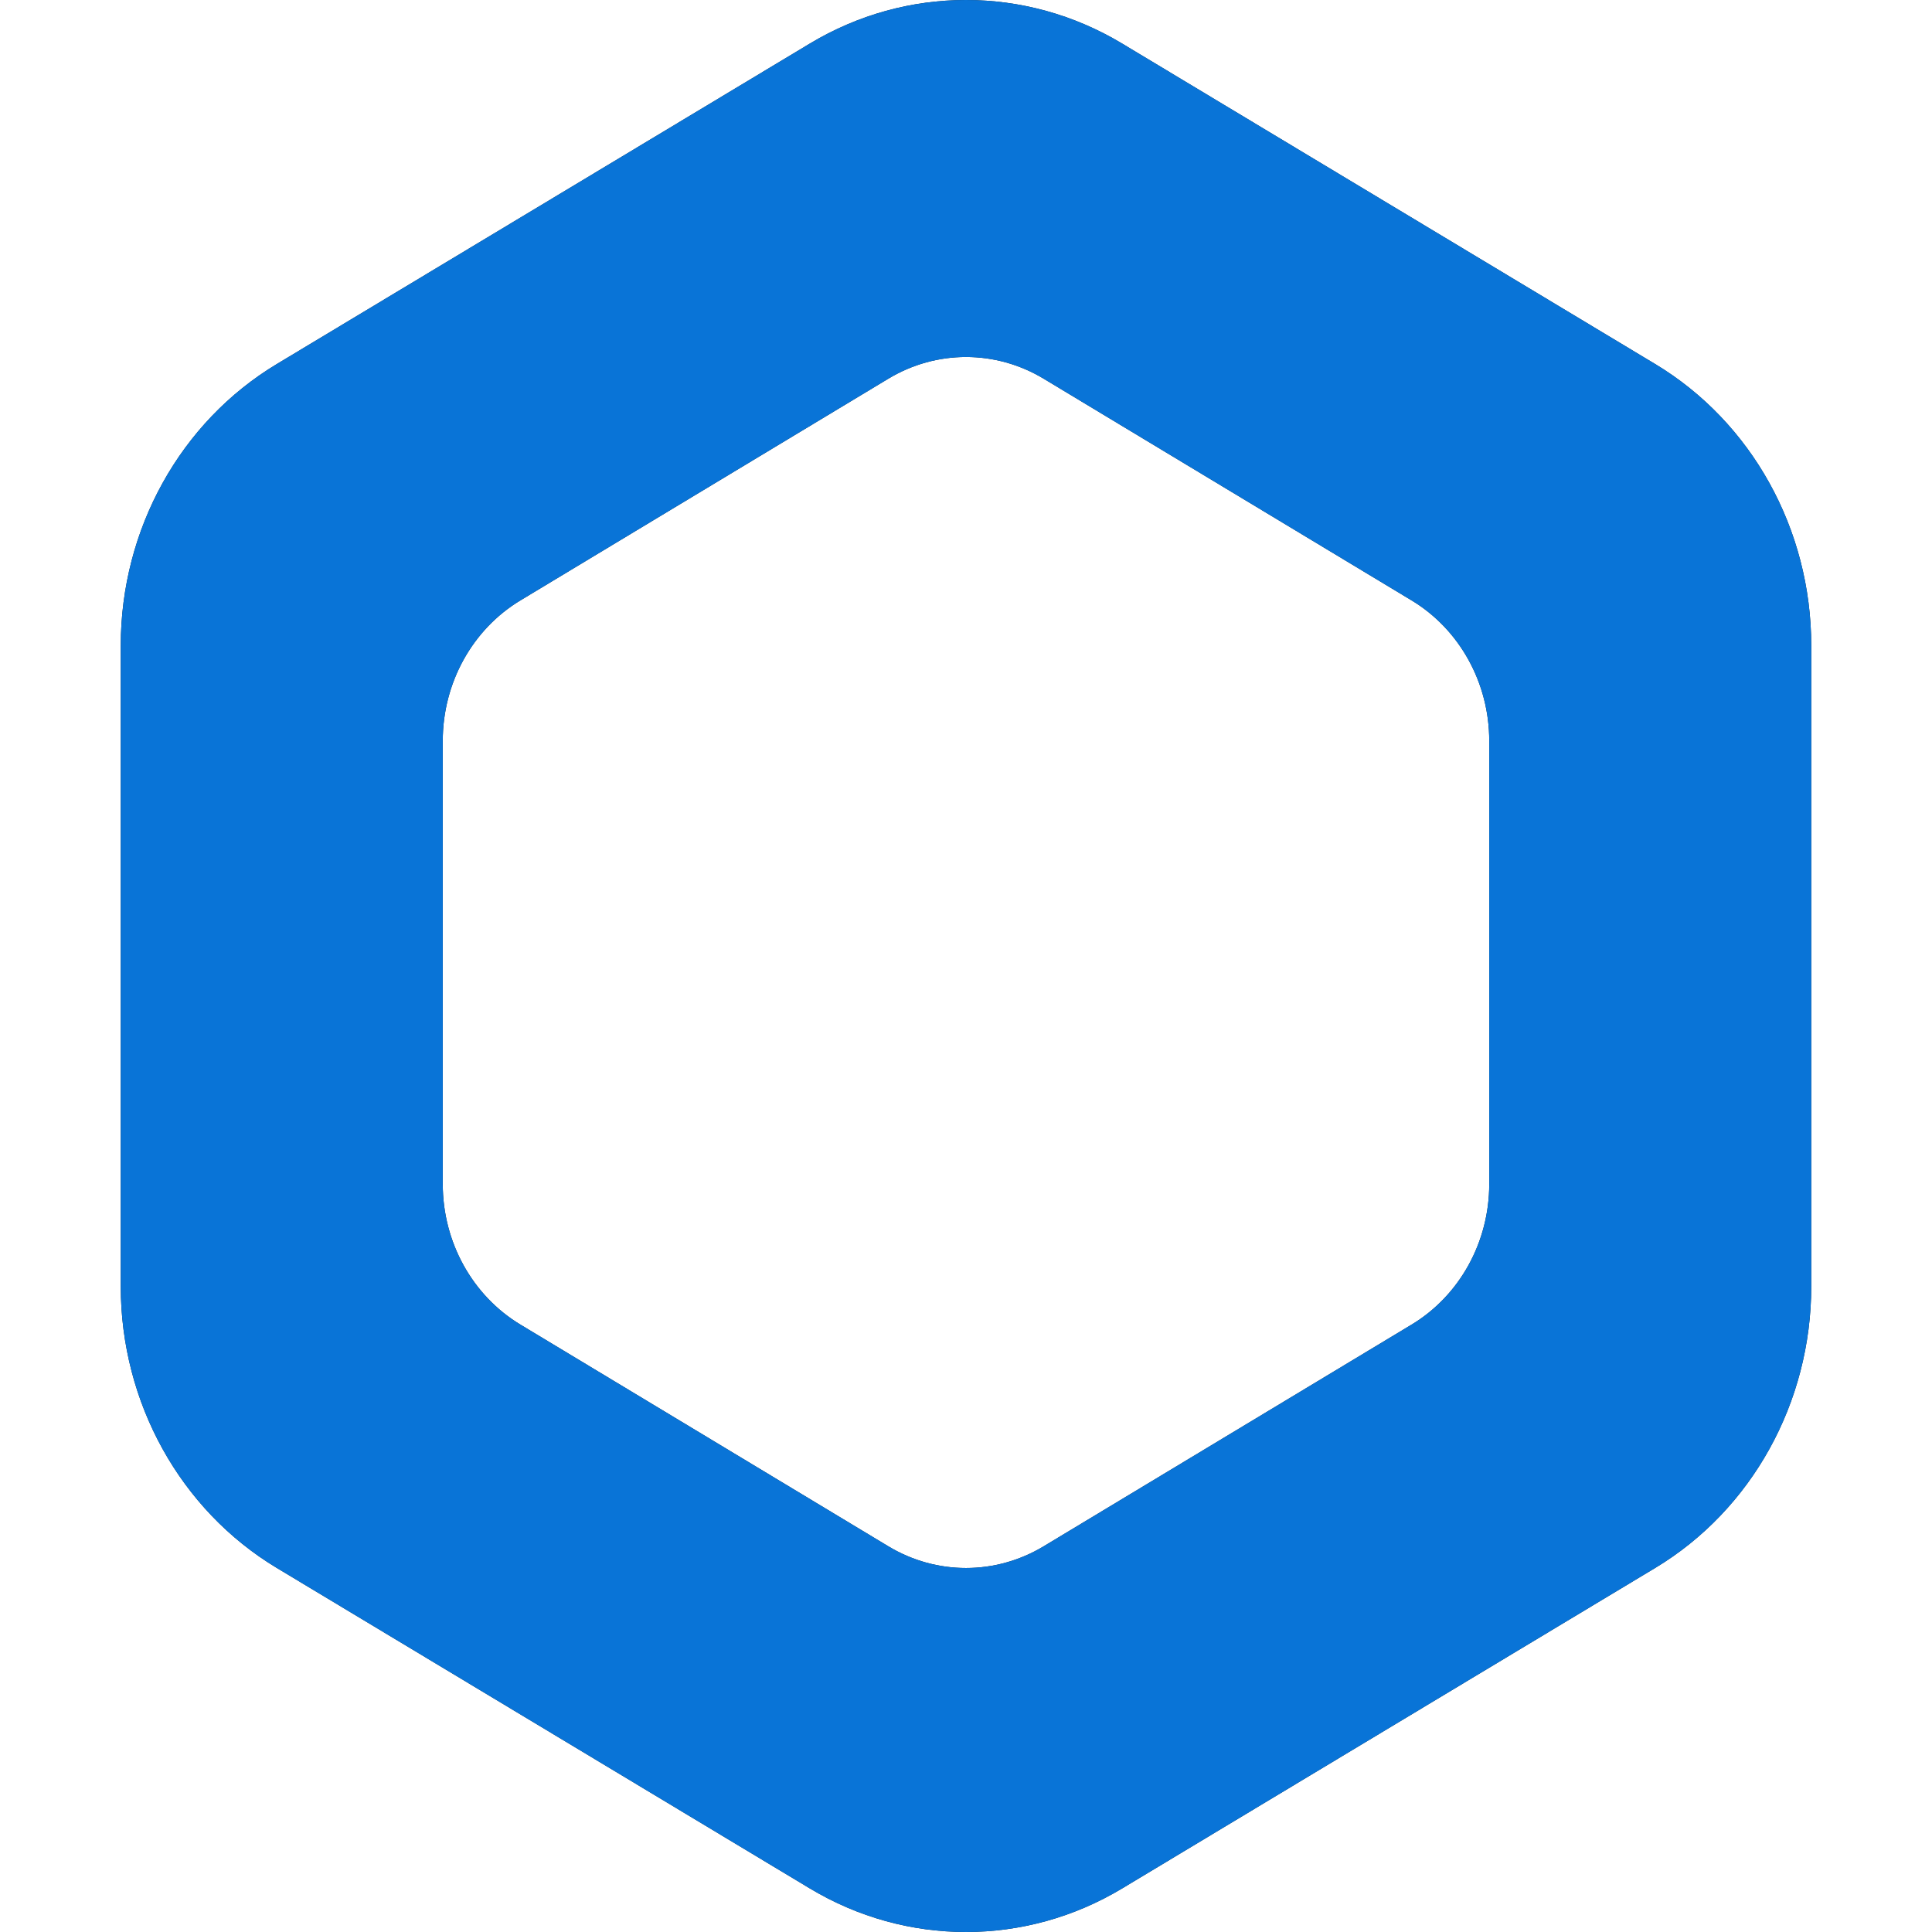
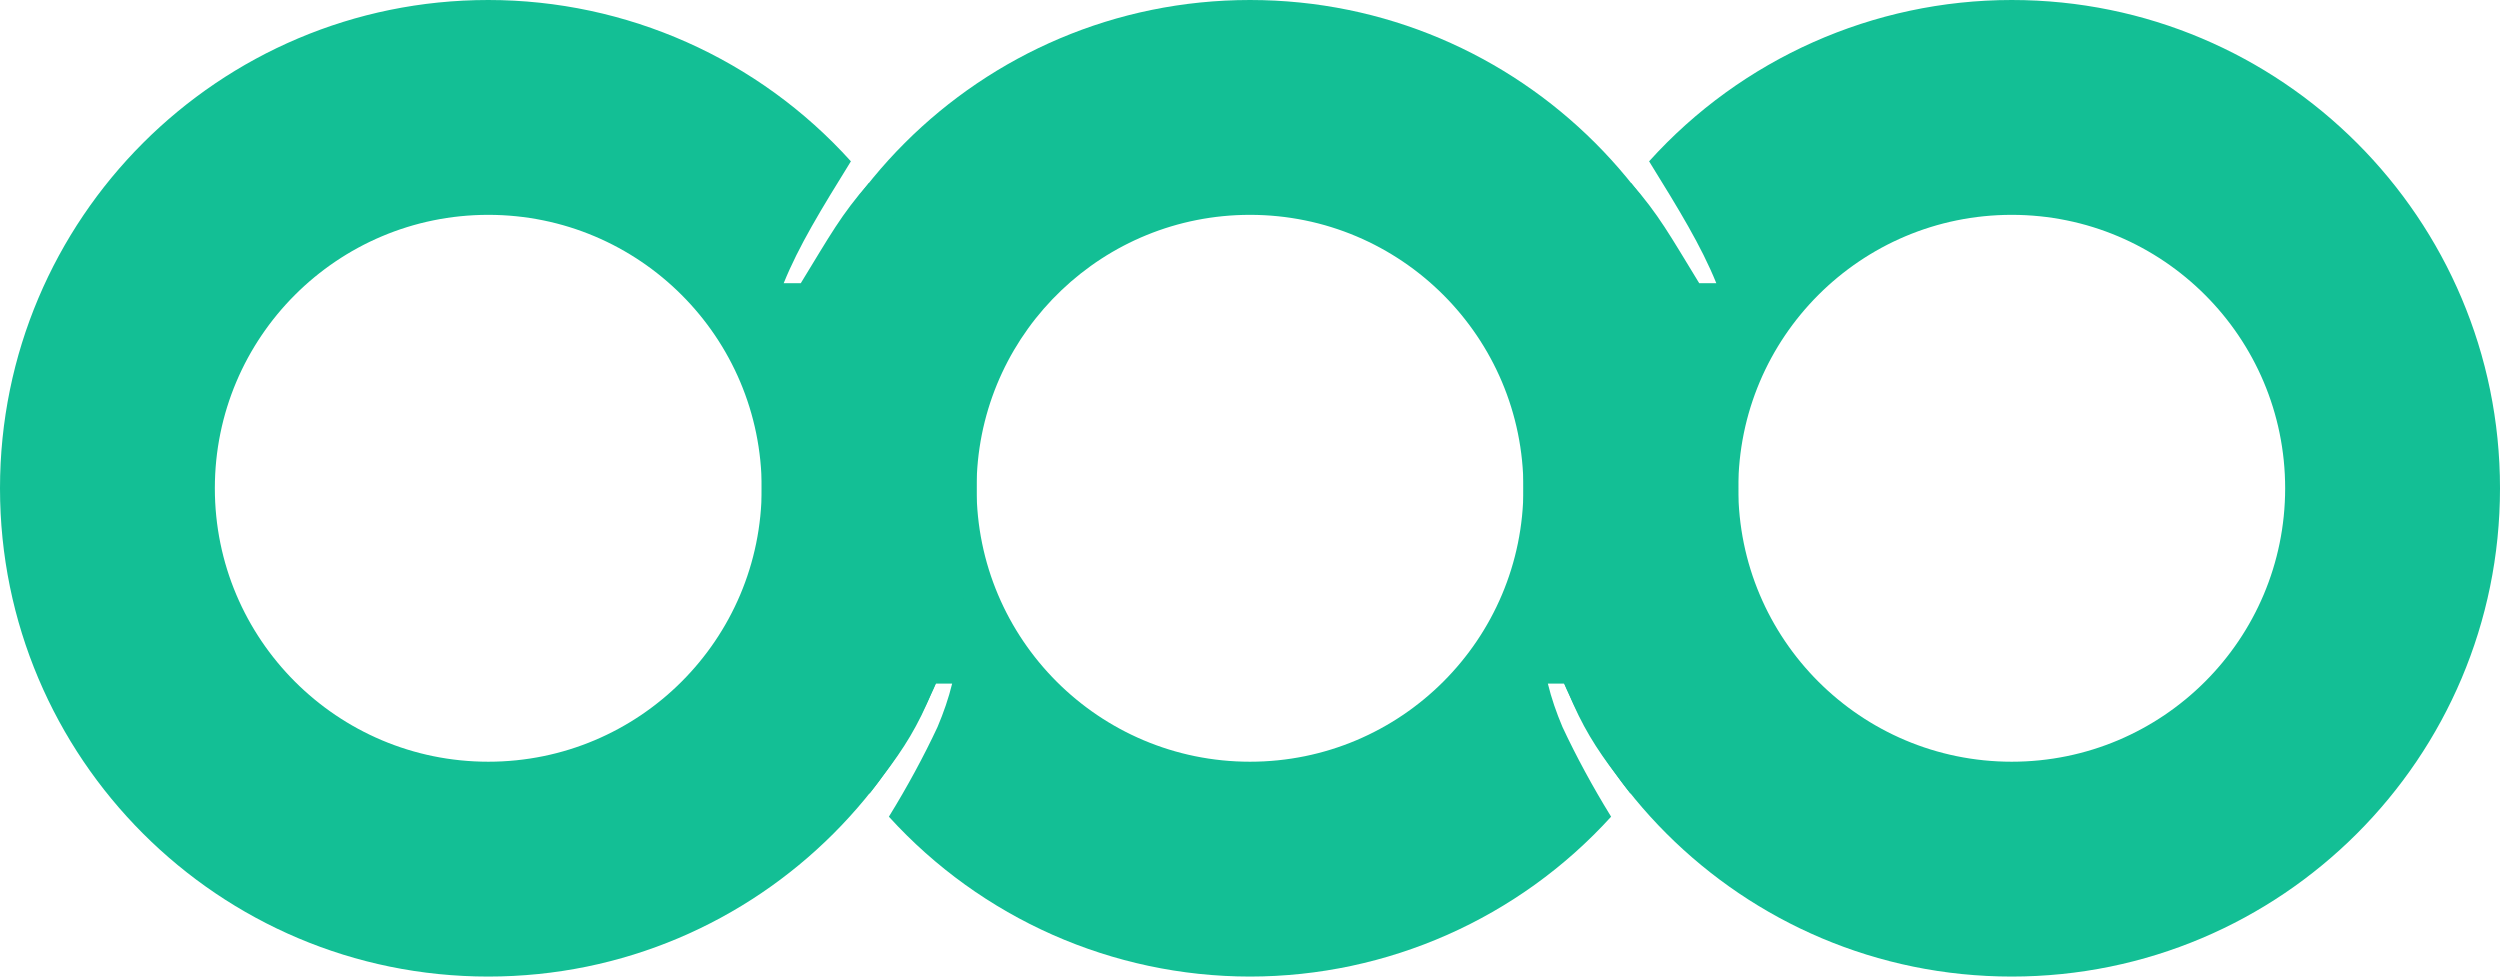
- <svg xmlns="http://www.w3.org/2000/svg" width="64" height="64" viewBox="0 0 64 64" fill="none">
-   <path fill-rule="evenodd" clip-rule="evenodd" d="M26.827 1.443C30.028 -0.481 33.972 -0.481 37.173 1.443L54.827 12.057C58.028 13.981 60 17.538 60 21.387V42.613C60 46.462 58.028 50.019 54.827 51.943L37.173 62.557C33.972 64.481 30.028 64.481 26.827 62.557L9.173 51.943C5.972 50.019 4 46.462 4 42.613V21.387C4 17.538 5.972 13.981 9.173 12.057L26.827 1.443ZM34.574 12.546C32.981 11.586 31.019 11.586 29.426 12.546L17.241 19.888C15.648 20.848 14.667 22.622 14.667 24.542V39.226C14.667 41.146 15.648 42.92 17.241 43.88L29.426 51.222C31.019 52.182 32.981 52.182 34.574 51.222L46.759 43.88C48.352 42.92 49.333 41.146 49.333 39.226V24.542C49.333 22.622 48.352 20.848 46.759 19.888L34.574 12.546Z" fill="#10222F" />
-   <path fill-rule="evenodd" clip-rule="evenodd" d="M26.827 1.443C30.028 -0.481 33.972 -0.481 37.173 1.443L54.827 12.057C58.028 13.981 60 17.538 60 21.387V42.613C60 46.462 58.028 50.019 54.827 51.943L37.173 62.557C33.972 64.481 30.028 64.481 26.827 62.557L9.173 51.943C5.972 50.019 4 46.462 4 42.613V21.387C4 17.538 5.972 13.981 9.173 12.057L26.827 1.443ZM34.574 12.546C32.981 11.586 31.019 11.586 29.426 12.546L17.241 19.888C15.648 20.848 14.667 22.622 14.667 24.542V39.226C14.667 41.146 15.648 42.92 17.241 43.88L29.426 51.222C31.019 52.182 32.981 52.182 34.574 51.222L46.759 43.88C48.352 42.92 49.333 41.146 49.333 39.226V24.542C49.333 22.622 48.352 20.848 46.759 19.888L34.574 12.546Z" fill="#0974D7" />
+ <svg xmlns="http://www.w3.org/2000/svg" version="1.1" viewBox="0 0 512 200">
+   <g id="semgrep-ellipsis" fill="#13bf95">
+     <path d="m412-4e-7c55.228 0 100 44.772 100 100 0 55.228-44.772 100-100 100s-100-44.772-100-100c1e-3 -22.755 7.763-44.83 22.004-62.578 5.795 6.661 7.891 10.606 13.996 20.578h3.5c-3.092-7.636-7.639-15.065-13.764-24.961 18.96-21.03 45.948-33.037 74.264-33.039zm0 44c-30.928 0-56 25.072-56 56 0 30.928 25.072 56 56 56s56-25.072 56-56c0-30.928-25.072-56-56-56z" />
+     <path d="m256 0c-55.228 0-100 44.772-100 100 8e-3 22.742 7.768 44.802 22 62.541 0.042-0.052 0.07-0.093 0.111-0.145 0.013 0.016 0.025 0.031 0.037 0.047 0.96-1.207 1.884-2.443 2.787-3.693 4.197-5.496 7.1-10.104 9.928-17.078 0.254-0.556 0.512-1.11 0.756-1.672h3.381c-0.724 2.988-1.74 5.917-2.994 8.885-2.795 5.995-6.27 12.379-9.801 18.109-0.057 0.092-0.101 0.173-0.158 0.266 18.941 20.84 45.792 32.727 73.953 32.74 28.161-0.013 55.012-11.901 73.953-32.74-0.057-0.093-0.101-0.173-0.158-0.266-3.531-5.73-7.006-12.115-9.801-18.109-1.254-2.968-2.27-5.897-2.994-8.885h3.381c0.244 0.562 0.502 1.115 0.756 1.672 2.828 6.975 5.731 11.583 9.928 17.078 0.904 1.25 1.827 2.486 2.787 3.693 0.013-0.016 0.025-0.031 0.037-0.047 0.041 0.052 0.07 0.093 0.111 0.145 14.232-17.739 21.992-39.799 22-62.541 0-55.228-44.772-100-100-100zm0 44c30.928 0 56 25.072 56 56 0 30.928-25.072 56-56 56s-56-25.072-56-56c0-0.966 0.024-1.926 0.072-2.881 1.5-29.589 25.966-53.119 55.928-53.119z" />
+     <path d="m100 0c-55.228 0-100 44.772-100 100 0 55.228 44.772 100 100 100 55.228 0 100-44.772 100-100-1e-3 -22.755-7.763-44.83-22.004-62.578-5.795 6.661-7.891 10.606-13.996 20.578h-3.5c3.092-7.636 7.639-15.065 13.764-24.961-18.96-21.03-45.948-33.037-74.264-33.039zm0 44c30.928 0 56 25.072 56 56 0 30.928-25.072 56-56 56-30.928 0-56-25.072-56-56 0-30.928 25.072-56 56-56z" />
+   </g>
</svg>
